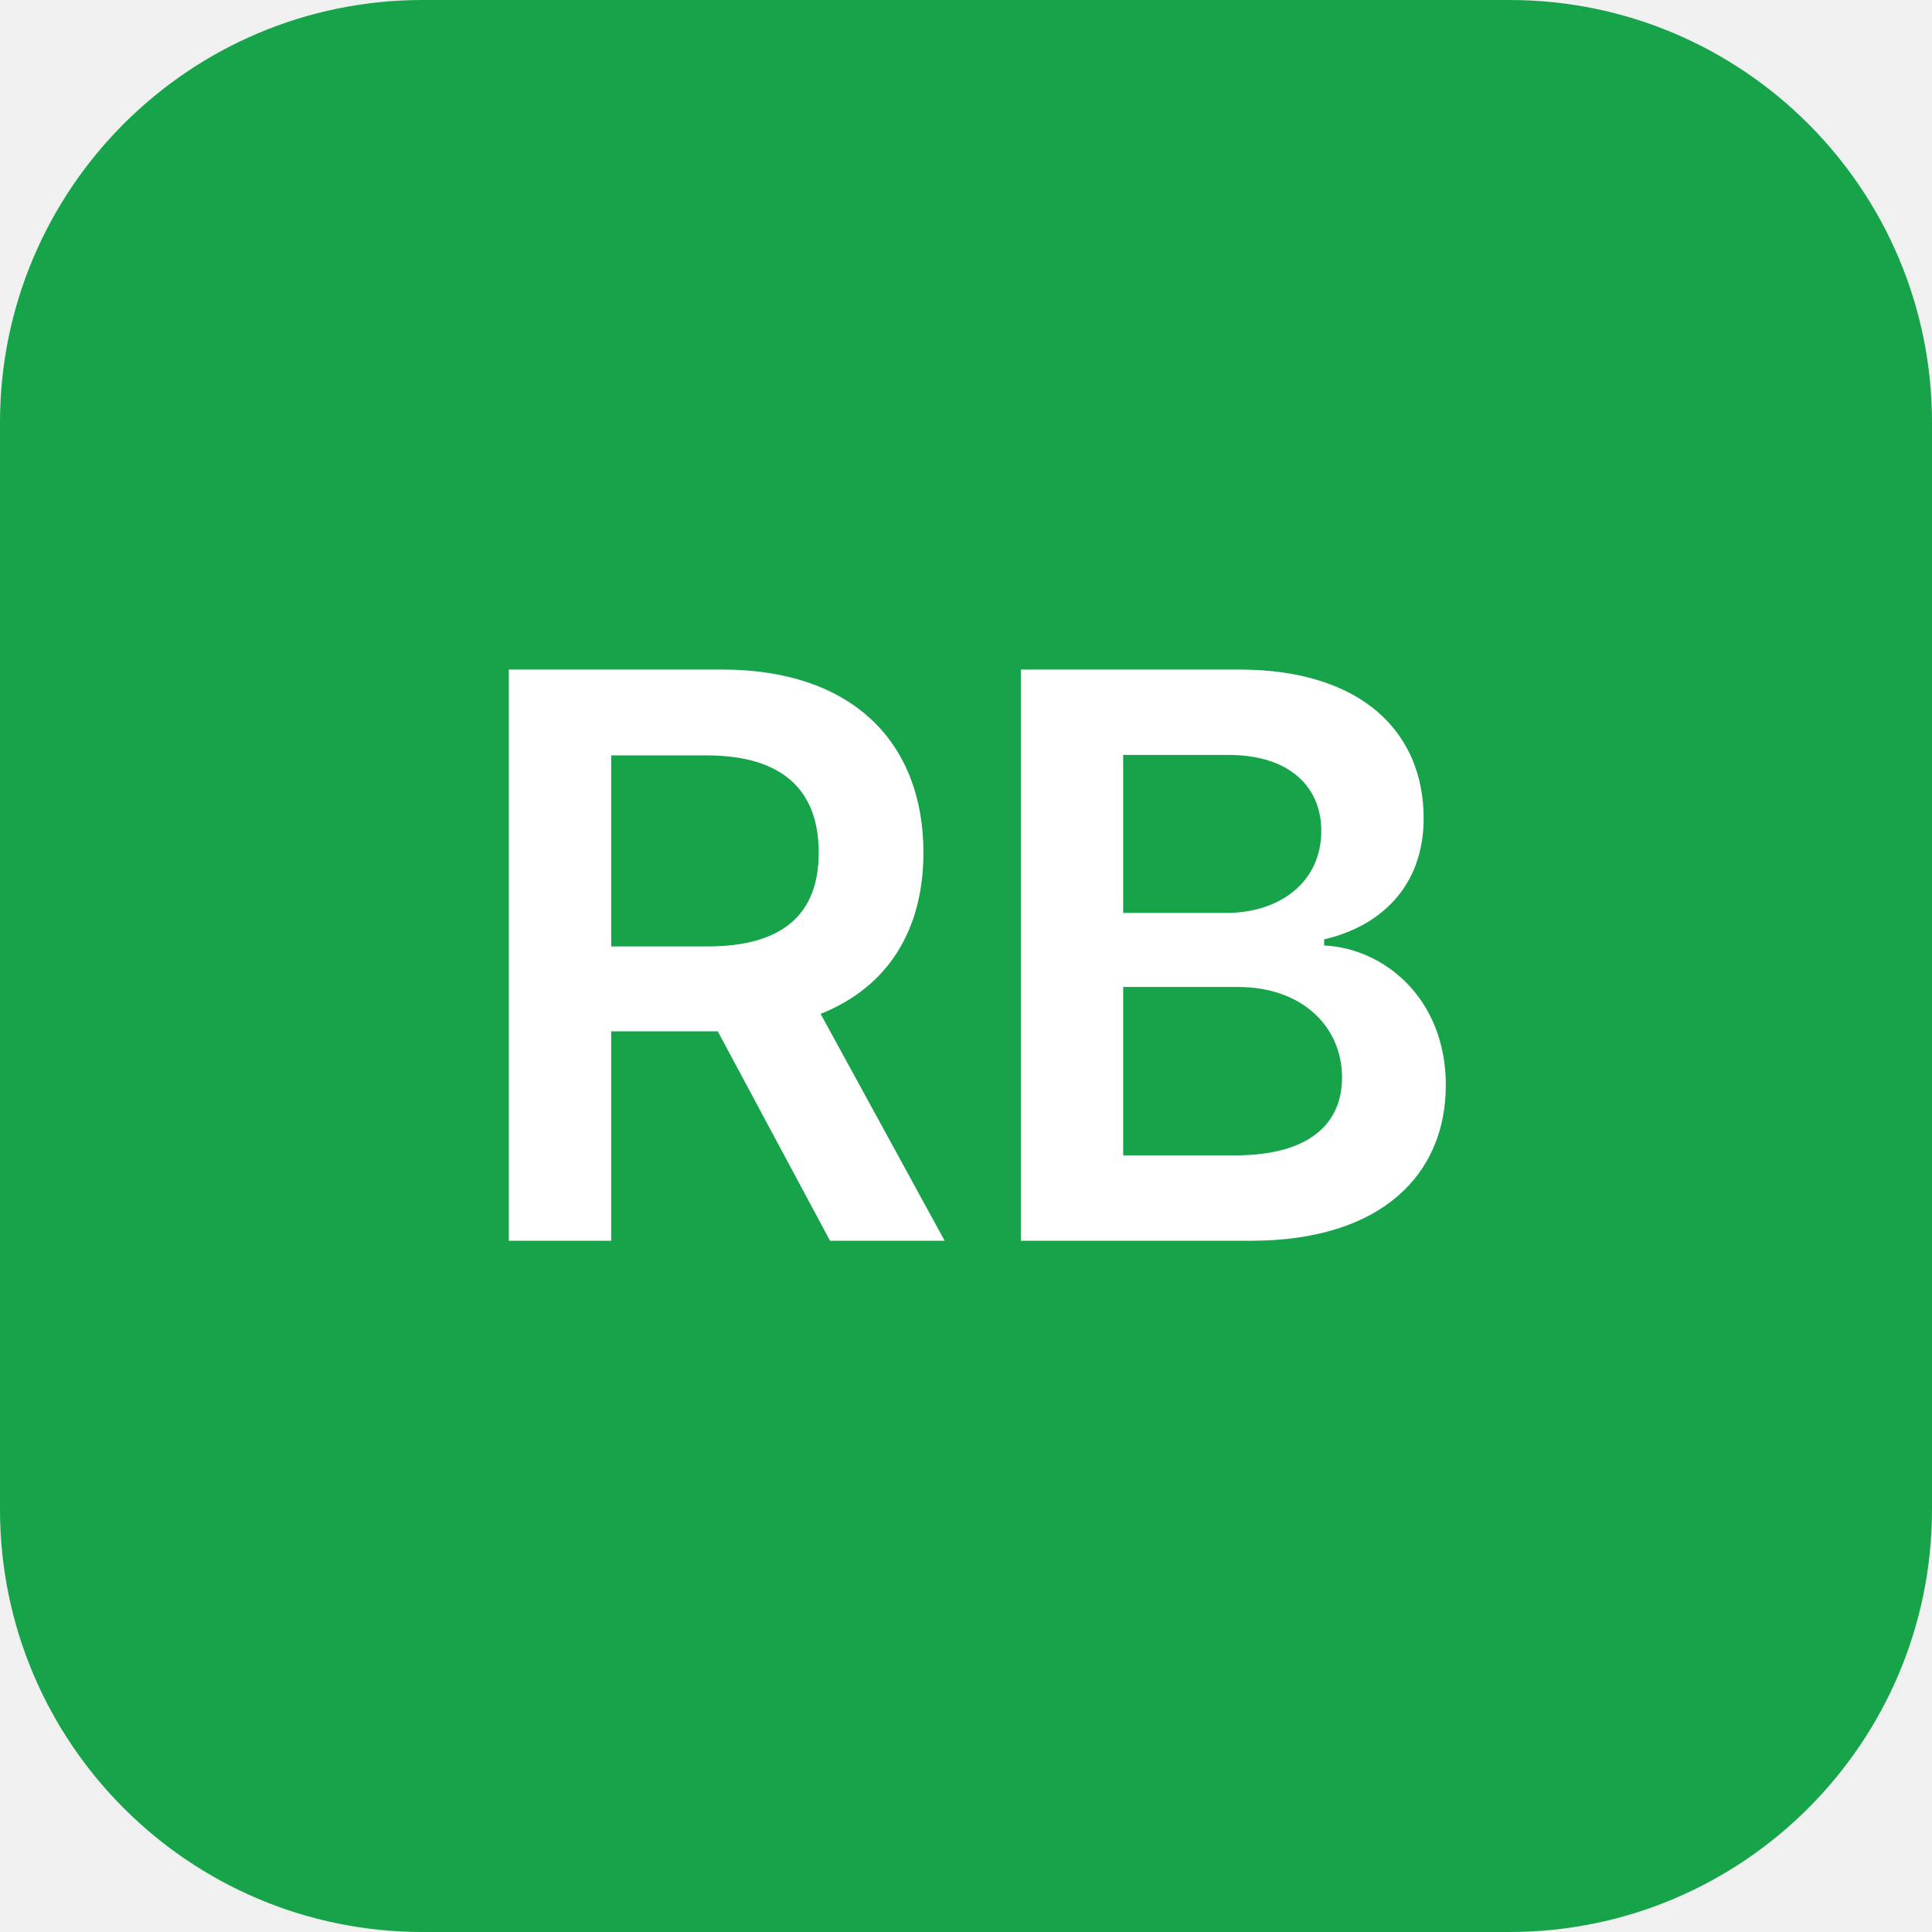
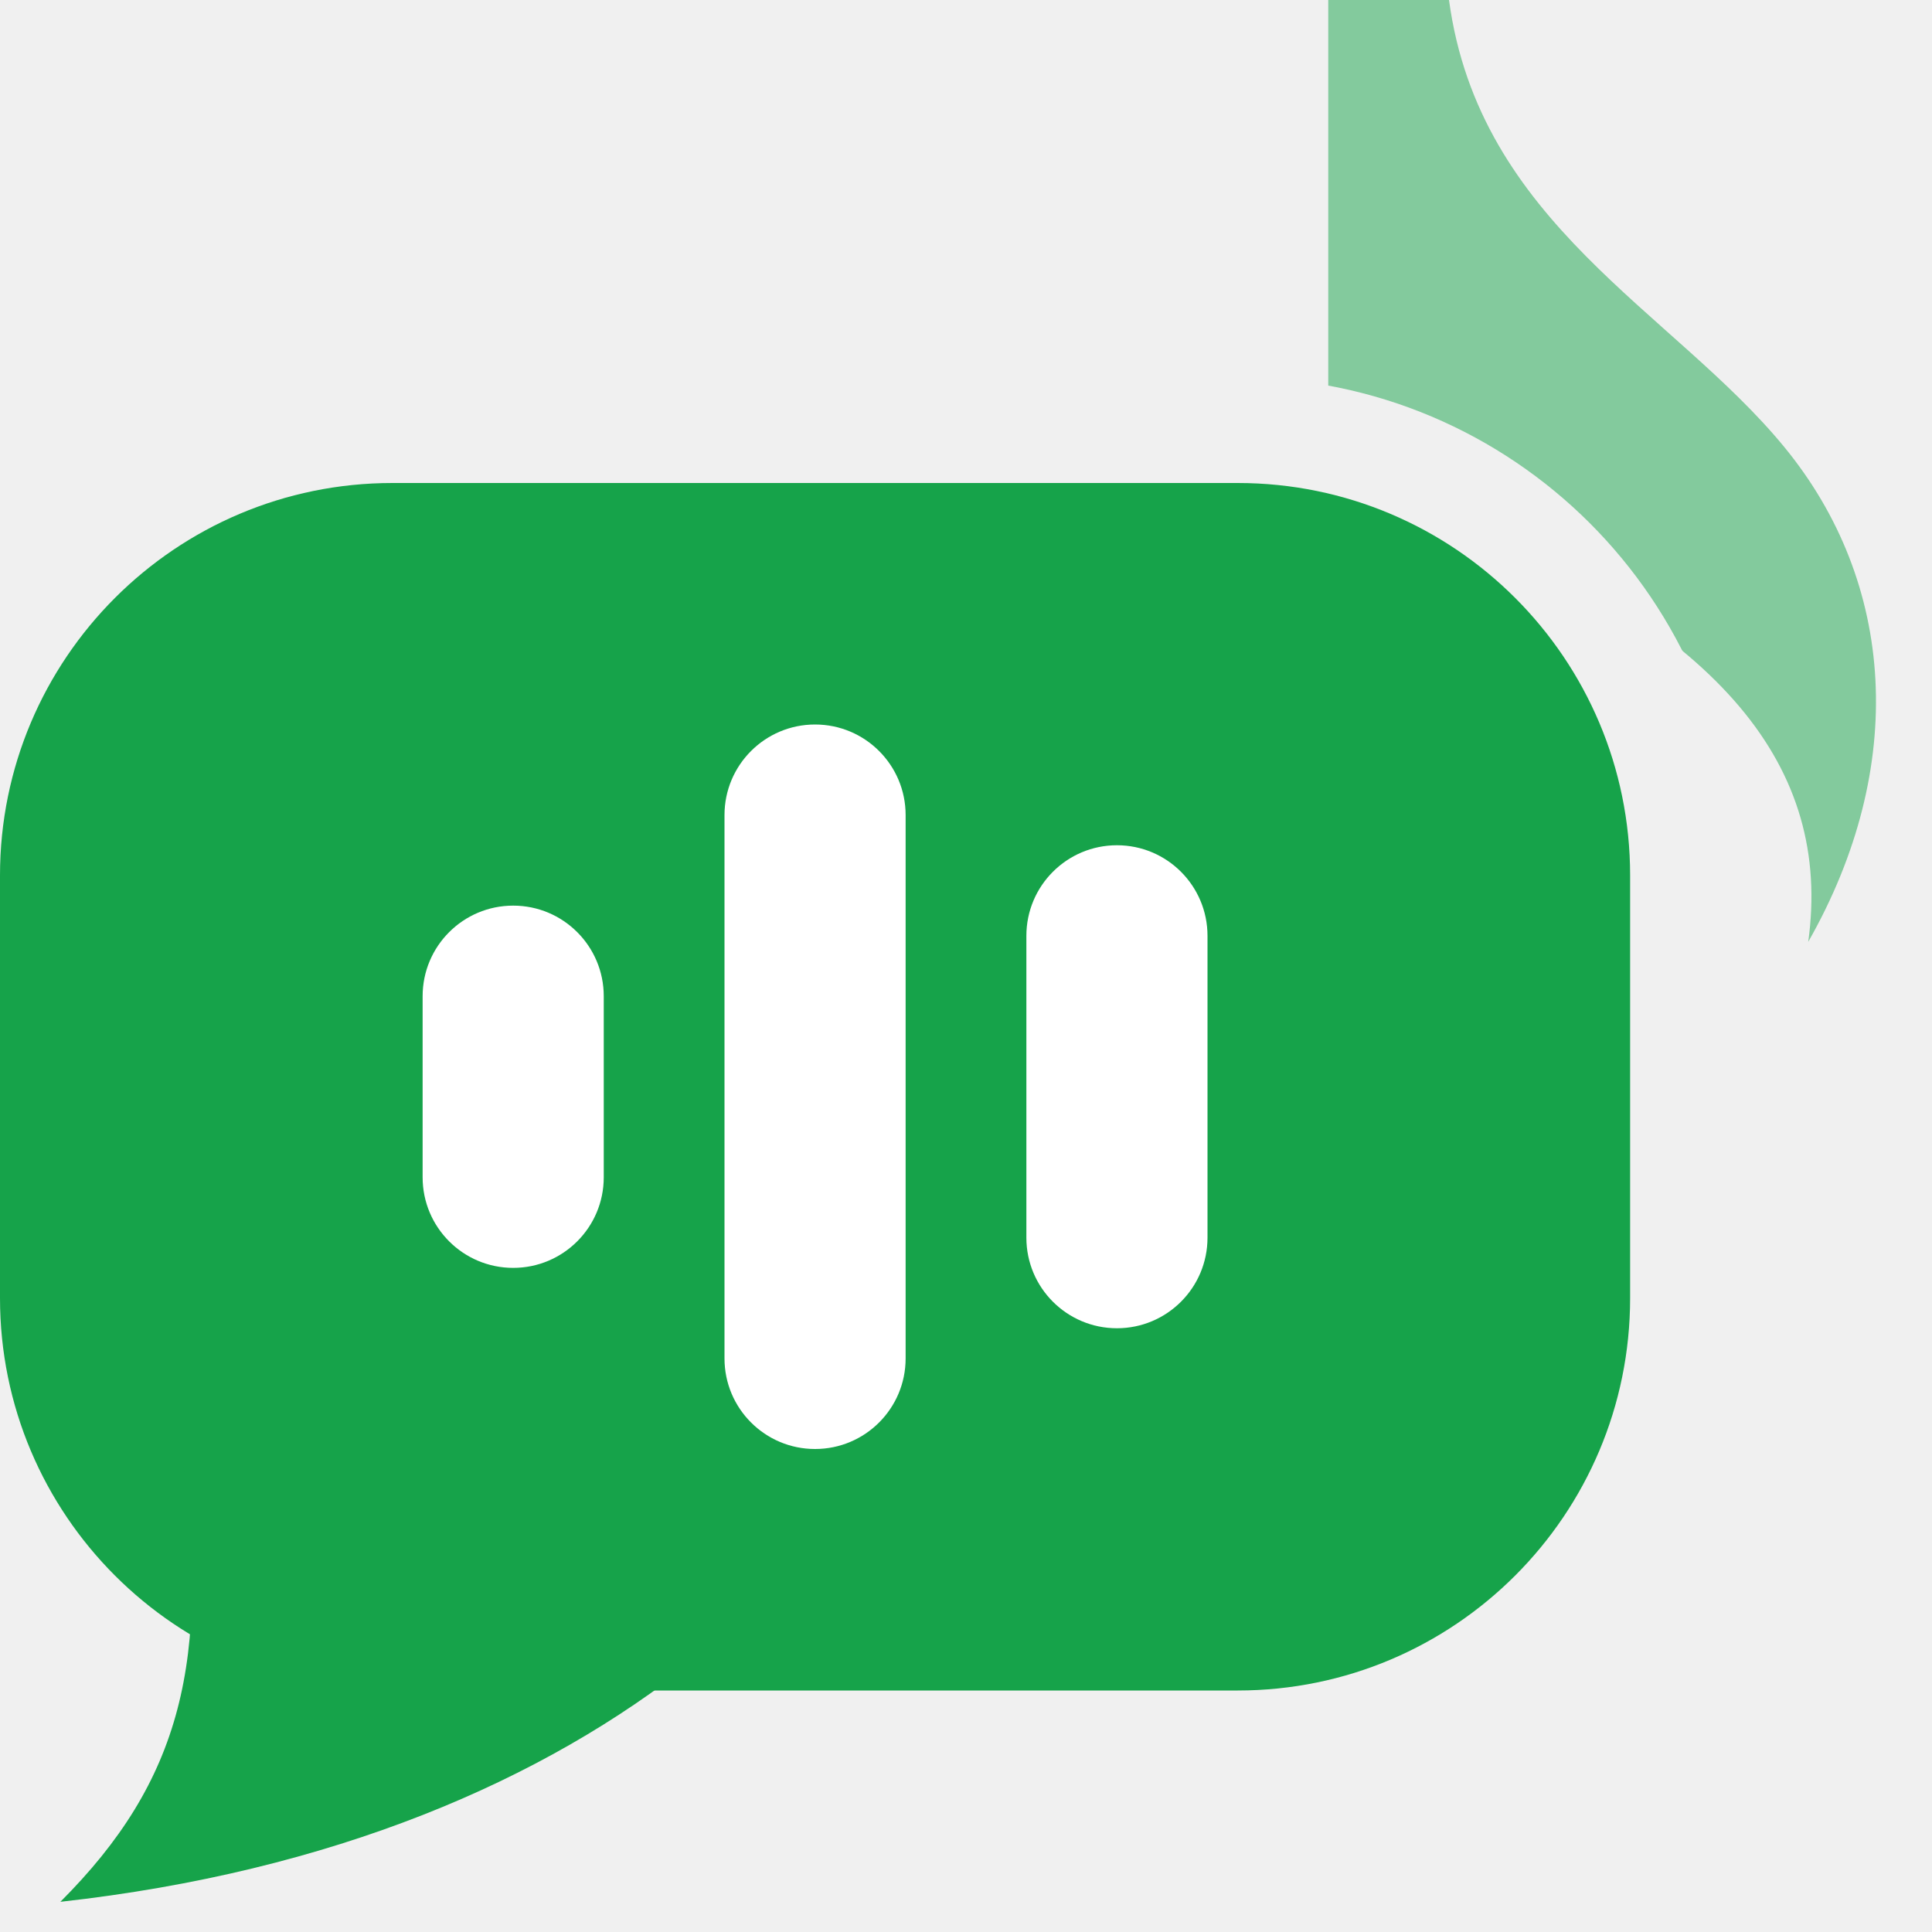
<svg xmlns="http://www.w3.org/2000/svg" viewBox="0 0 64 64">
-   <rect width="64" height="64" rx="14" fill="#16a34a" />
-   <text x="32" y="32" dy="0.35em" text-anchor="middle" font-family="ui-sans-serif, system-ui, -apple-system, sans-serif" font-size="26" font-weight="600" fill="#ffffff">RB</text>
+   <defs>
+     <g id="bubble">
+       <rect x="0" y="16" width="54" height="40" rx="13" />
+       <path d="M6 48C7 55 6 59 2 63C11 62 18 59 23 55Z" />
+     </g>
+     <mask id="behind">
+       <rect width="64" height="64" fill="#fff" />
+       <use href="#bubble" stroke="#000" stroke-width="7" stroke-linejoin="round" />
+     </mask>
+   </defs>
+   <g fill="#16a34a" opacity="0.5" mask="url(#behind)">
+     <ellipse cx="38.6" cy="26" rx="10" ry="7.5" transform="rotate(-22 38.6 26)" />
+     <rect x="44" y="0" width="4" height="26" />
+     <path d="M48 0C49 7.4 55.4 10.3 59.1 14.8C62.8 19.3 63.2 25.4 59.9 31.2C60.7 25.4 57 20.9 48 17.2Z" />
+   </g>
+   <use href="#bubble" fill="#16a34a" />
+   <g fill="#fff">
+     <rect x="14" y="30" width="6" height="12" rx="3" />
+     <rect x="24" y="24" width="6" height="24" rx="3" />
+     <rect x="34" y="28" width="6" height="16" rx="3" />
+   </g>
</svg>
